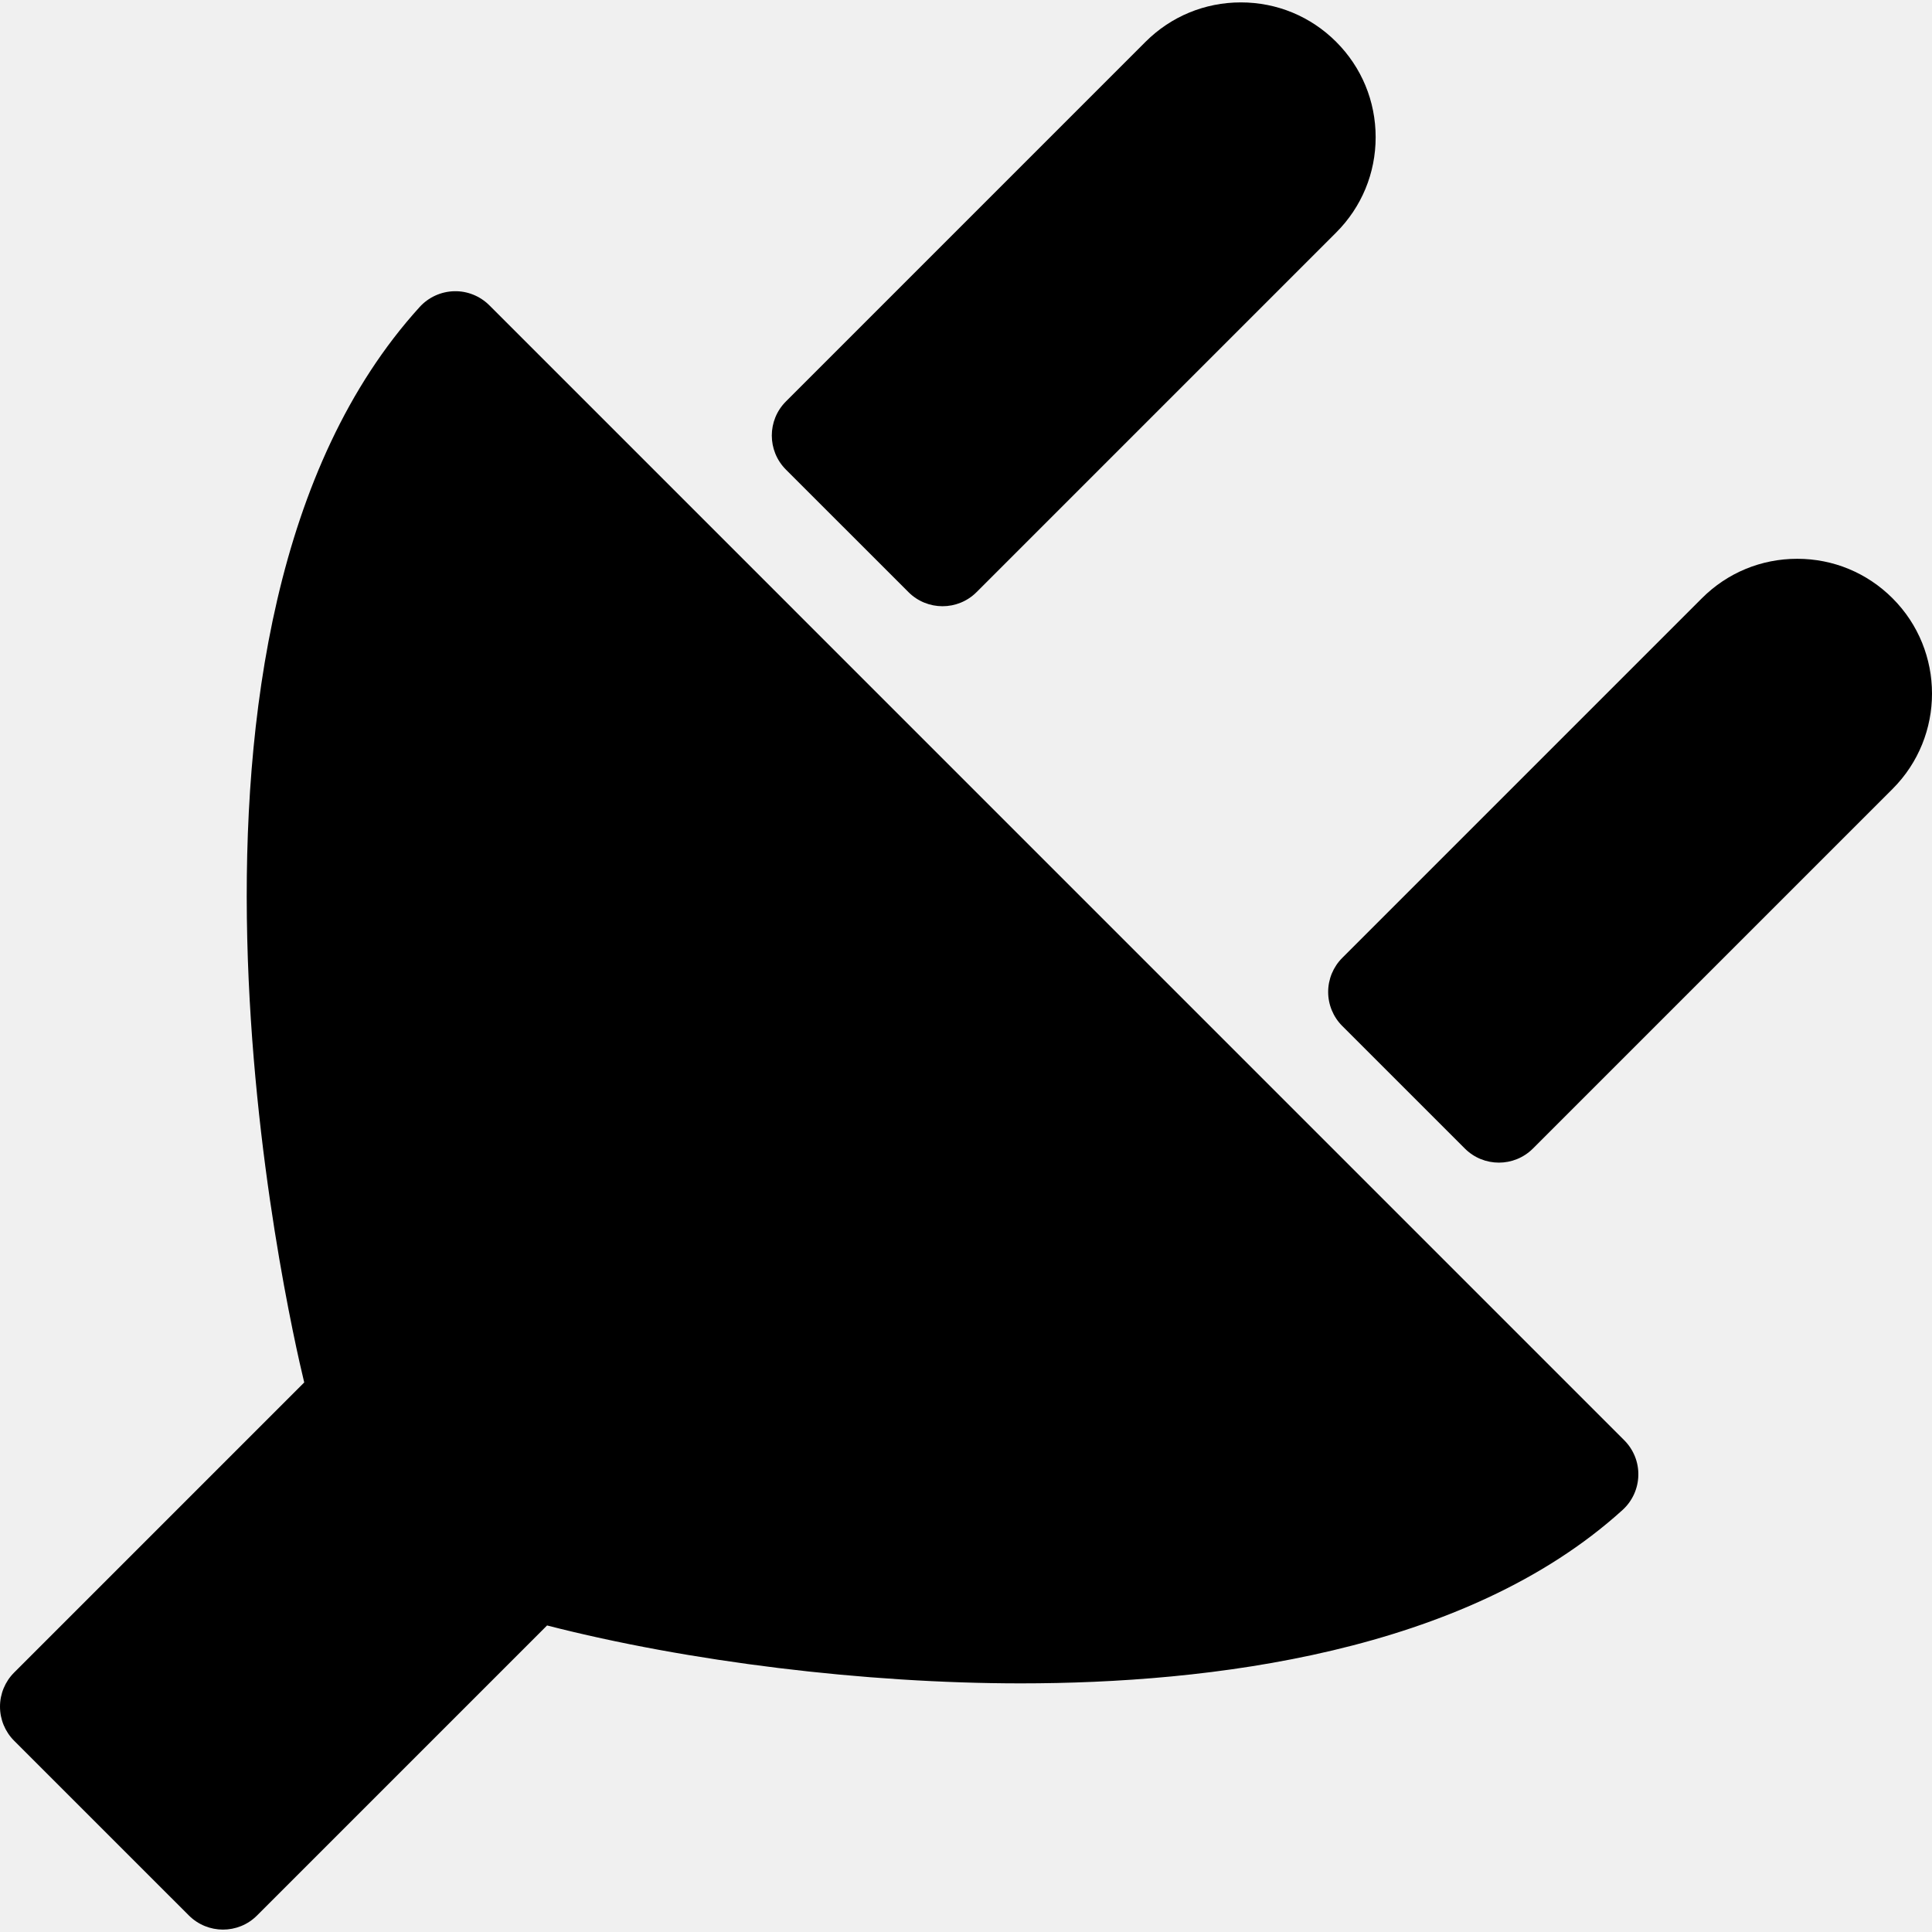
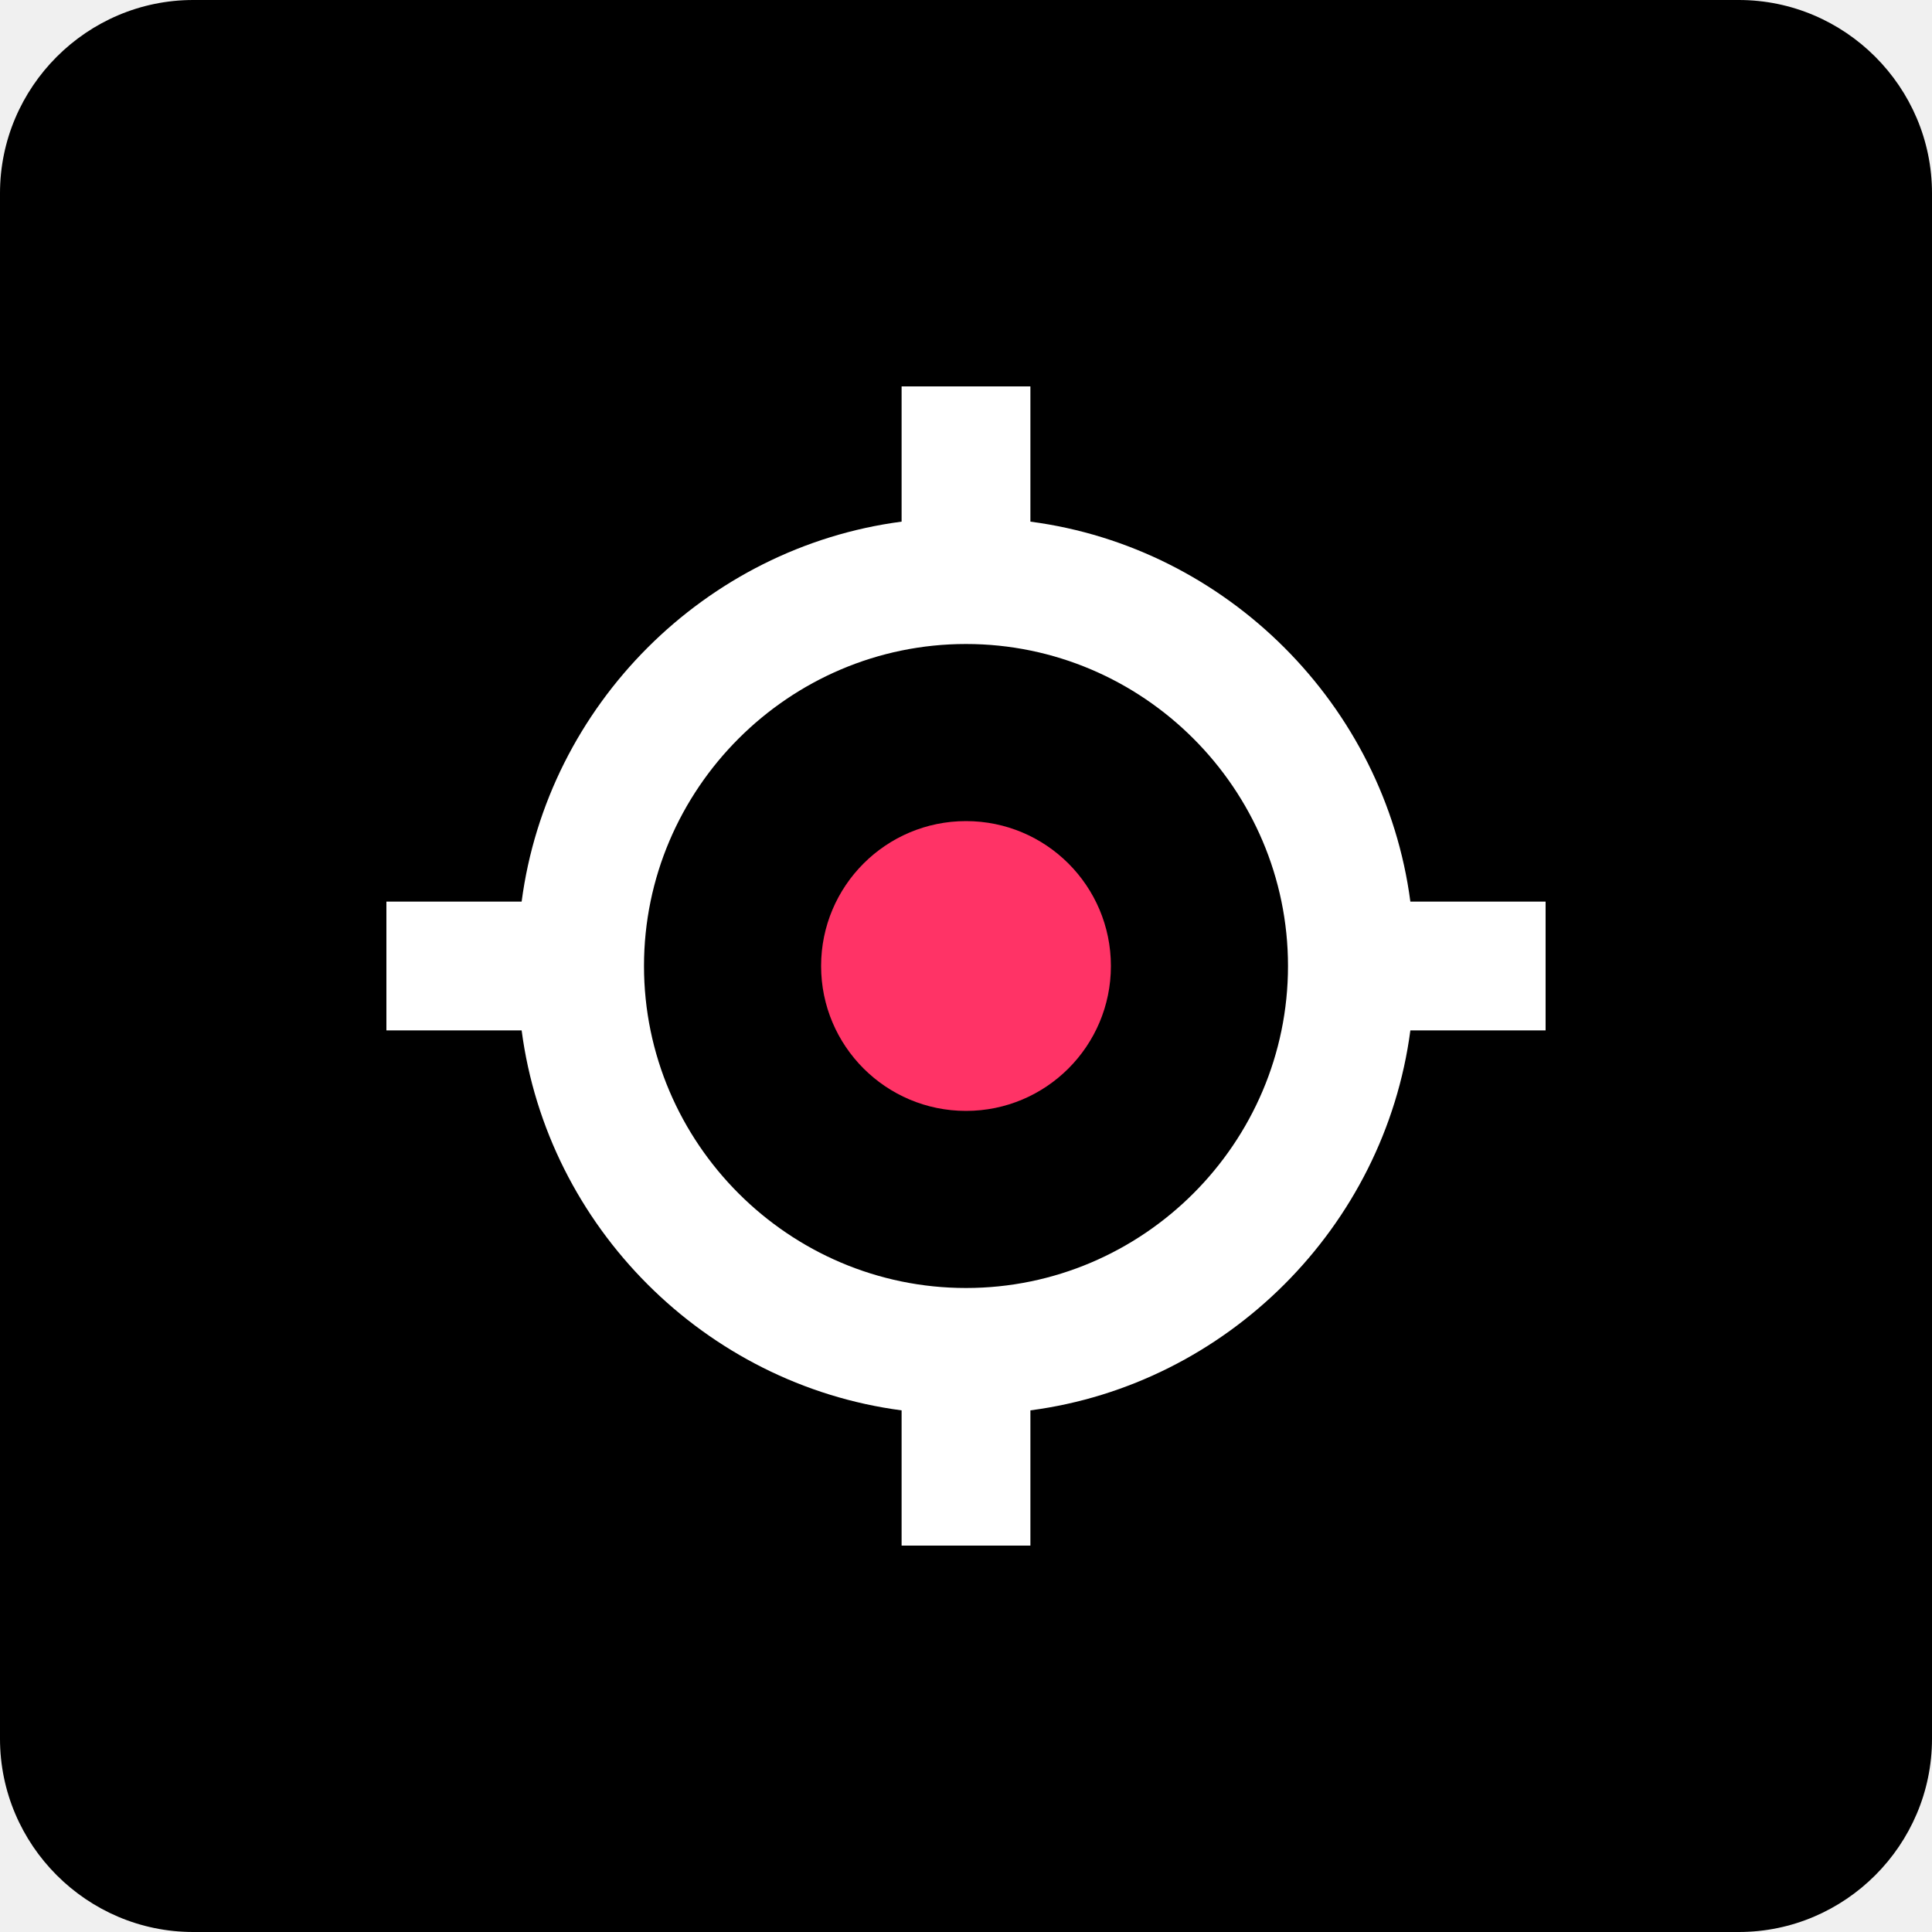
- <svg xmlns="http://www.w3.org/2000/svg" version="1.1" id="Capa_1" x="0px" y="0px" width="99.012px" height="99.012px" viewBox="0 0 99.012 99.012" style="enable-background:new 0 0 99.012 99.012;" xml:space="preserve">
+ <svg xmlns="http://www.w3.org/2000/svg" version="1.1" id="Layer_1" x="0px" y="0px" viewBox="0 0 60 60" style="enable-background:new 0 0 60 60;" xml:space="preserve">
+   <style type="text/css">
+ 	.st0{fill:#333333;}
+ 	.st1{clip-path:url(#SVGID_2_);}
+ 	.st2{opacity:0.3;}
+ 	.st3{fill:#676767;}
+ 	.st4{opacity:0.3;clip-path:url(#SVGID_4_);}
+ 	.st5{opacity:0.3;clip-path:url(#SVGID_6_);}
+ 	.st6{fill:#FFFFFF;}
+ 	.st7{fill:none;stroke:#FFFFFF;stroke-width:3;stroke-miterlimit:10;}
+ 	.st8{fill:#FF3366;}
+ 	.st9{fill-rule:evenodd;clip-rule:evenodd;fill:#FF3366;}
+ 	.st10{fill:none;stroke:#FFFFFF;stroke-width:4;stroke-miterlimit:10;}
+ 	.st11{fill-rule:evenodd;clip-rule:evenodd;fill:#666666;}
+ 	.st12{fill-rule:evenodd;clip-rule:evenodd;fill:#FFFFFF;}
+ 	.st13{fill:none;}
+ 	.st14{fill:#666666;}
+ 	.st15{opacity:0.4;fill-rule:evenodd;clip-rule:evenodd;fill:#FFFFFF;}
+ </style>
  <g>
    <g>
-       <path d="M25.08,15.648c-0.478-0.478-1.135-0.742-1.805-0.723c-0.675,0.017-1.314,0.309-1.768,0.808    c-14.829,16.325-6.762,51.623-5.916,55.115L0.723,85.717C0.26,86.18,0,86.808,0,87.463c0,0.654,0.26,1.283,0.723,1.746    l8.958,8.957c0.482,0.48,1.114,0.723,1.746,0.723c0.631,0,1.264-0.24,1.745-0.723l14.865-14.864    c7.237,1.859,16.289,2.968,24.28,2.968c9.599,0,22.739-1.543,30.836-8.886c0.5-0.454,0.793-1.093,0.809-1.769    c0.018-0.676-0.245-1.328-0.723-1.805L25.08,15.648z" />
-       <path d="M46.557,30.345c0.482,0.482,1.114,0.723,1.746,0.723c0.632,0,1.264-0.241,1.746-0.724l18.428-18.428    c1.305-1.305,2.023-3.04,2.023-4.885c0-1.846-0.719-3.582-2.023-4.886c-1.305-1.305-3.039-2.022-4.885-2.022    c-1.845,0-3.581,0.718-4.887,2.022L40.277,20.574c-0.964,0.964-0.964,2.527,0,3.492L46.557,30.345z" />
-       <path d="M96.99,30.661c-1.305-1.305-3.039-2.024-4.885-2.024c-1.847,0-3.582,0.718-4.886,2.023L68.79,49.089    c-0.464,0.463-0.724,1.091-0.724,1.746s0.26,1.282,0.724,1.746l6.28,6.278c0.481,0.482,1.113,0.724,1.746,0.724    c0.631,0,1.264-0.241,1.746-0.724l18.43-18.429C99.686,37.735,99.686,33.353,96.99,30.661z" />
+       <path d="M54,60H6c-3.3,0-6-2.7-6-6V6c0-3.3,2.7-6,6-6h48c3.3,0,6,2.7,6,6v48C60,57.3,57.3,60,54,60z" />
+     </g>
+     <g>
+       <path class="st13" d="M30,20c-5.5,0-10,4.5-10,10s4.5,10,10,10s10-4.5,10-10S35.5,20,30,20z M30,34.5c-2.5,0-4.5-2-4.5-4.5    s2-4.5,4.5-4.5s4.5,2,4.5,4.5S32.5,34.5,30,34.5z" />
+       <circle class="st8" cx="30" cy="30" r="4.5" />
+       <path class="st6" d="M32,16.2V12h-4v4.2C21.9,17,17,21.9,16.2,28H12v4h4.2C17,38.1,21.9,43,28,43.8V48h4v-4.2    C38.1,43,43,38.1,43.8,32H48v-4h-4.2C43,21.9,38.1,17,32,16.2z M30,40c-5.5,0-10-4.5-10-10s4.5-10,10-10s10,4.5,10,10    S35.5,40,30,40z" />
    </g>
  </g>
-   <g>
- </g>
-   <g>
- </g>
-   <g>
- </g>
-   <g>
- </g>
-   <g>
- </g>
-   <g>
- </g>
-   <g>
- </g>
-   <g>
- </g>
-   <g>
- </g>
-   <g>
- </g>
-   <g>
- </g>
-   <g>
- </g>
-   <g>
- </g>
-   <g>
- </g>
-   <g>
- </g>
</svg>
